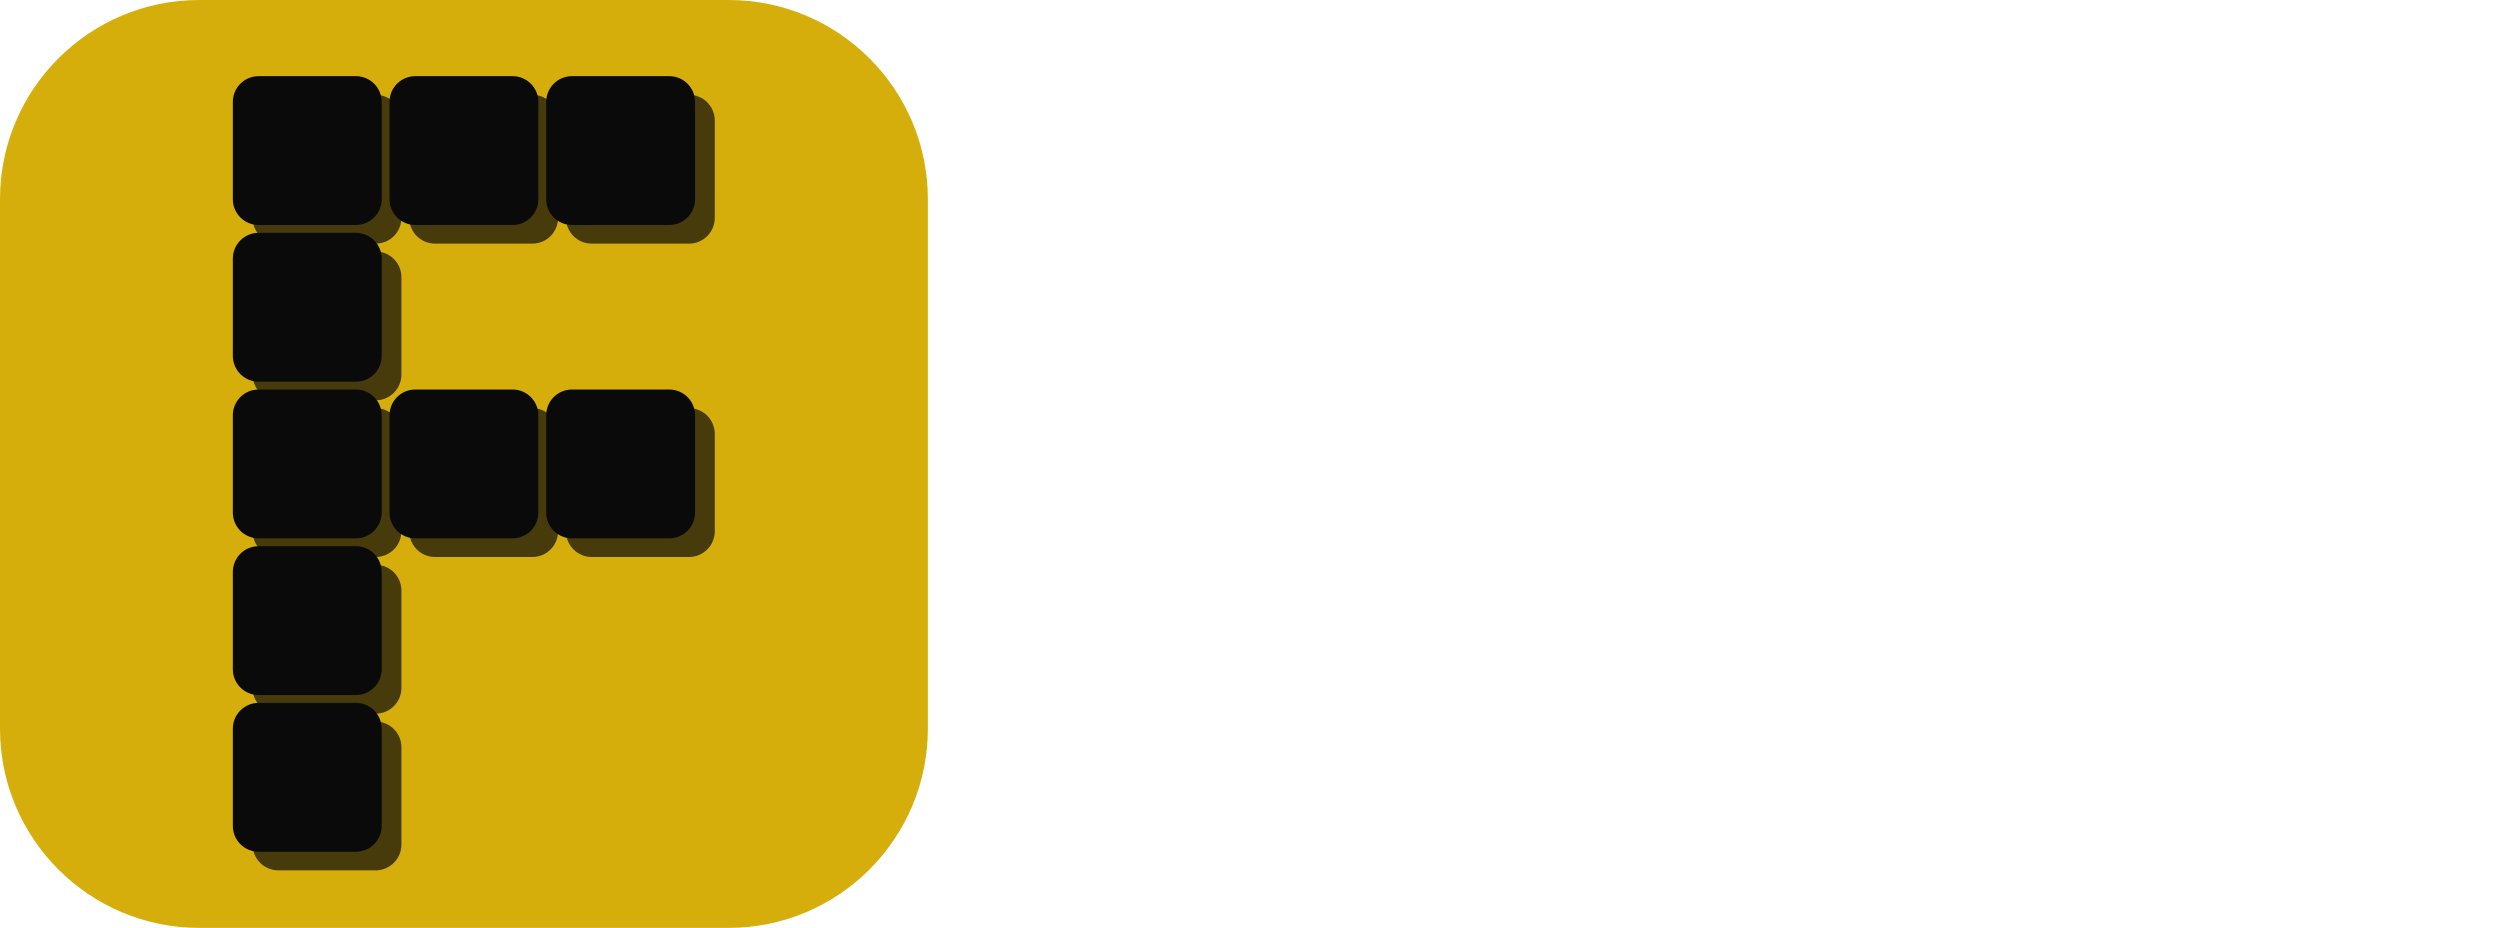
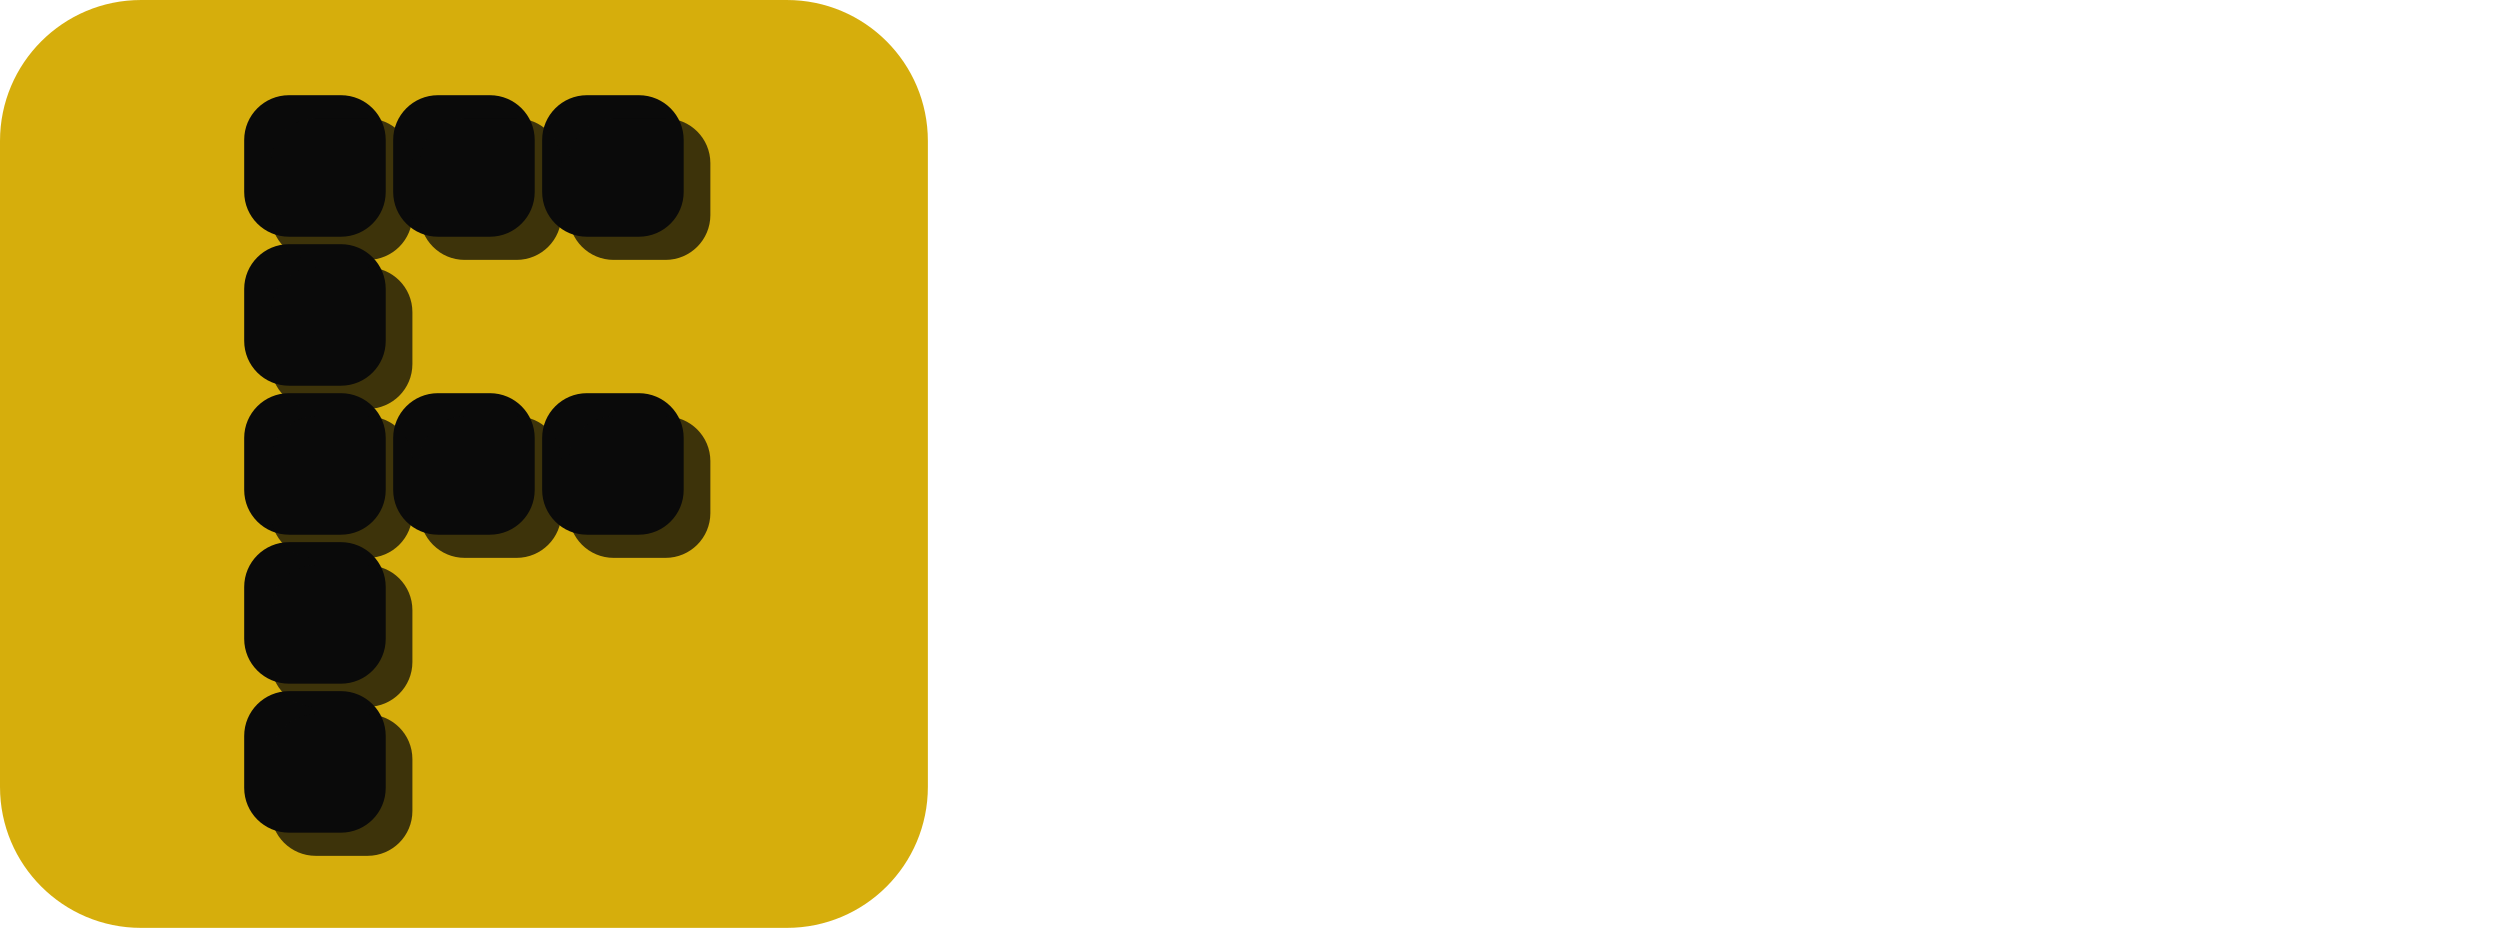
<svg xmlns="http://www.w3.org/2000/svg" width="103.697mm" height="38.487mm" viewBox="0 0 367.429 136.371" id="svg2" version="1.1">
  <defs id="defs4" />
  <g id="layer1" transform="translate(-168.6955,-75.54469)">
-     <rect style="opacity:1;fill:#d6ae0c;fill-opacity:1;stroke:none;stroke-width:0.1;stroke-miterlimit:4;stroke-dasharray:none;stroke-opacity:1" id="rect4136" width="136.371" height="136.371" x="168.695" y="75.545" rx="29.294" ry="29.294" />
+     <rect style="opacity:1;fill:#d6ae0c;fill-opacity:1;stroke:none;stroke-width:0.1;stroke-miterlimit:4;stroke-dasharray:none;stroke-opacity:1" id="rect4136" width="136.371" height="136.371" x="168.695" y="75.545" rx="20.723" ry="20.723" />
    <flowRoot xml:space="preserve" id="flowRoot4227" style="font-style:normal;font-weight:normal;font-size:83.143px;line-height:125%;font-family:sans-serif;letter-spacing:0px;word-spacing:0px;fill:#d6ae0c;fill-opacity:1;stroke:none;stroke-width:1px;stroke-linecap:butt;stroke-linejoin:miter;stroke-opacity:1;" transform="translate(-1.442235,-43.5066)">
      <flowRegion id="flowRegion4229">
        <rect id="rect4231" width="470.329" height="151.177" x="313.607" y="123.87" style="fill:#d6ae0c;fill-opacity:1;" />
      </flowRegion>
      <flowPara id="flowPara4233" style="font-style:normal;font-variant:normal;font-weight:300;font-stretch:normal;font-family:Lato;-inkscape-font-specification:'Lato Light';fill:#d6ae0c;fill-opacity:1;">idimag</flowPara>
    </flowRoot>
    <text xml:space="preserve" style="font-style:normal;font-weight:normal;font-size:40px;line-height:125%;font-family:sans-serif;letter-spacing:0px;word-spacing:0px;fill:#000000;fill-opacity:1;stroke:none;stroke-width:1px;stroke-linecap:butt;stroke-linejoin:miter;stroke-opacity:1" x="378.807" y="127.568" id="text4235">
      <tspan id="tspan4237" x="378.807" y="127.568" />
    </text>
-     <g id="g4205-3" transform="matrix(1.174603,0,0,1.174603,-26.90508,-10.67618)" style="opacity:0.7">
-       <g id="g4216-4" transform="matrix(1.141639,0,0,1.141639,107.6862,-20.49987)">
-         <g id="g4303">
-           <rect ry="2.824" rx="2.824" y="161.332" x="79.221" height="16.314" width="16.314" id="rect4146-9" style="opacity:1;fill:#0a0a0a;fill-opacity:1;stroke:none;stroke-width:0.1;stroke-miterlimit:4;stroke-dasharray:none;stroke-opacity:1" />
-           <rect ry="2.824" rx="2.824" y="144.159" x="79.221" height="16.314" width="16.314" id="rect4146-8-5" style="opacity:1;fill:#0a0a0a;fill-opacity:1;stroke:none;stroke-width:0.1;stroke-miterlimit:4;stroke-dasharray:none;stroke-opacity:1" />
-           <rect ry="2.824" rx="2.824" y="126.987" x="79.221" height="16.314" width="16.314" id="rect4146-1-3" style="opacity:1;fill:#0a0a0a;fill-opacity:1;stroke:none;stroke-width:0.1;stroke-miterlimit:4;stroke-dasharray:none;stroke-opacity:1" />
-           <rect ry="2.824" rx="2.824" y="92.642" x="96.394" height="16.314" width="16.314" id="rect4146-7-3" style="opacity:1;fill:#0a0a0a;fill-opacity:1;stroke:none;stroke-width:0.1;stroke-miterlimit:4;stroke-dasharray:none;stroke-opacity:1" />
-           <rect ry="2.824" rx="2.824" y="126.987" x="113.566" height="16.314" width="16.314" id="rect4146-2-0" style="opacity:1;fill:#0a0a0a;fill-opacity:1;stroke:none;stroke-width:0.1;stroke-miterlimit:4;stroke-dasharray:none;stroke-opacity:1" />
-           <rect ry="2.824" rx="2.824" y="126.987" x="96.394" height="16.314" width="16.314" id="rect4146-6-8" style="opacity:1;fill:#0a0a0a;fill-opacity:1;stroke:none;stroke-width:0.1;stroke-miterlimit:4;stroke-dasharray:none;stroke-opacity:1" />
-           <rect ry="2.824" rx="2.824" y="92.642" x="113.566" height="16.314" width="16.314" id="rect4146-29-0" style="opacity:1;fill:#0a0a0a;fill-opacity:1;stroke:none;stroke-width:0.1;stroke-miterlimit:4;stroke-dasharray:none;stroke-opacity:1" />
-           <rect ry="2.824" rx="2.824" y="109.814" x="79.221" height="16.314" width="16.314" id="rect4146-14-5" style="opacity:1;fill:#0a0a0a;fill-opacity:1;stroke:none;stroke-width:0.1;stroke-miterlimit:4;stroke-dasharray:none;stroke-opacity:1" />
-           <rect ry="2.824" rx="2.824" y="92.642" x="79.221" height="16.314" width="16.314" id="rect4146-3-5" style="opacity:1;fill:#0a0a0a;fill-opacity:1;stroke:none;stroke-width:0.1;stroke-miterlimit:4;stroke-dasharray:none;stroke-opacity:1" />
+     <g id="g4205" transform="matrix(1.174603,0,0,1.174603,26.9617,118.3252)">
+       <g id="g4216" transform="matrix(1.141639,0,0,1.141639,107.6862,-20.49987)">
+         <g id="g4222">
+           <g id="g4281-4" transform="matrix(0.9253731,0,0,0.9253731,114.2592,-5.088329)">
+             <rect style="opacity:1;fill:#0a0a0a;fill-opacity:1;stroke:none;stroke-width:0.1;stroke-miterlimit:4;stroke-dasharray:none;stroke-opacity:1" id="rect4146-1" width="16.763" height="16.763" x="-82.267" y="72.286" rx="5.307" ry="5.307" />
+             <rect style="opacity:1;fill:#0a0a0a;fill-opacity:1;stroke:none;stroke-width:0.1;stroke-miterlimit:4;stroke-dasharray:none;stroke-opacity:1" id="rect4146-0-6" width="16.763" height="16.763" x="-82.267" y="36.995" rx="5.307" ry="5.307" />
+             <rect style="opacity:1;fill:#0a0a0a;fill-opacity:1;stroke:none;stroke-width:0.1;stroke-miterlimit:4;stroke-dasharray:none;stroke-opacity:1" id="rect4146-4-6" width="16.763" height="16.763" x="-46.976" y="1.703" rx="5.307" ry="5.307" />
+             <rect style="opacity:1;fill:#0a0a0a;fill-opacity:1;stroke:none;stroke-width:0.1;stroke-miterlimit:4;stroke-dasharray:none;stroke-opacity:1" id="rect4146-08-4" width="16.763" height="16.763" x="-64.621" y="1.703" rx="5.307" ry="5.307" />
+             <rect style="opacity:1;fill:#0a0a0a;fill-opacity:1;stroke:none;stroke-width:0.1;stroke-miterlimit:4;stroke-dasharray:none;stroke-opacity:1" id="rect4146-02-8" width="16.763" height="16.763" x="-82.267" y="1.703" rx="5.307" ry="5.307" />
+             <rect style="opacity:1;fill:#0a0a0a;fill-opacity:1;stroke:none;stroke-width:0.1;stroke-miterlimit:4;stroke-dasharray:none;stroke-opacity:1" id="rect4146-2-0" width="16.763" height="16.763" x="-82.267" y="19.349" rx="5.307" ry="5.307" />
+             <rect style="opacity:1;fill:#0a0a0a;fill-opacity:1;stroke:none;stroke-width:0.1;stroke-miterlimit:4;stroke-dasharray:none;stroke-opacity:1" id="rect4146-04-7" width="16.763" height="16.763" x="-82.267" y="54.64" rx="5.307" ry="5.307" />
+             <rect style="opacity:1;fill:#0a0a0a;fill-opacity:1;stroke:none;stroke-width:0.1;stroke-miterlimit:4;stroke-dasharray:none;stroke-opacity:1" id="rect4146-24-4" width="16.763" height="16.763" x="-64.621" y="36.995" rx="5.307" ry="5.307" />
+             <rect style="opacity:1;fill:#0a0a0a;fill-opacity:1;stroke:none;stroke-width:0.1;stroke-miterlimit:4;stroke-dasharray:none;stroke-opacity:1" id="rect4146-3-0" width="16.763" height="16.763" x="-46.976" y="36.995" rx="5.307" ry="5.307" />
+           </g>
+           <g id="g4281-4-5" transform="matrix(0.9253731,0,0,0.9253731,117.1838,-2.548709)" style="opacity:0.75">
+             <rect style="opacity:1;fill:#0a0a0a;fill-opacity:1;stroke:none;stroke-width:0.1;stroke-miterlimit:4;stroke-dasharray:none;stroke-opacity:1" id="rect4146-1-5" width="16.763" height="16.763" x="-82.267" y="72.286" rx="5.307" ry="5.307" />
+             <rect style="opacity:1;fill:#0a0a0a;fill-opacity:1;stroke:none;stroke-width:0.1;stroke-miterlimit:4;stroke-dasharray:none;stroke-opacity:1" id="rect4146-0-6-3" width="16.763" height="16.763" x="-82.267" y="36.995" rx="5.307" ry="5.307" />
+             <rect style="opacity:1;fill:#0a0a0a;fill-opacity:1;stroke:none;stroke-width:0.1;stroke-miterlimit:4;stroke-dasharray:none;stroke-opacity:1" id="rect4146-4-6-9" width="16.763" height="16.763" x="-46.976" y="1.703" rx="5.307" ry="5.307" />
+             <rect style="opacity:1;fill:#0a0a0a;fill-opacity:1;stroke:none;stroke-width:0.1;stroke-miterlimit:4;stroke-dasharray:none;stroke-opacity:1" id="rect4146-08-4-7" width="16.763" height="16.763" x="-64.621" y="1.703" rx="5.307" ry="5.307" />
+             <rect style="opacity:1;fill:#0a0a0a;fill-opacity:1;stroke:none;stroke-width:0.1;stroke-miterlimit:4;stroke-dasharray:none;stroke-opacity:1" id="rect4146-02-8-9" width="16.763" height="16.763" x="-82.267" y="1.703" rx="5.307" ry="5.307" />
+             <rect style="opacity:1;fill:#0a0a0a;fill-opacity:1;stroke:none;stroke-width:0.1;stroke-miterlimit:4;stroke-dasharray:none;stroke-opacity:1" id="rect4146-2-0-1" width="16.763" height="16.763" x="-82.267" y="19.349" rx="5.307" ry="5.307" />
+             <rect style="opacity:1;fill:#0a0a0a;fill-opacity:1;stroke:none;stroke-width:0.1;stroke-miterlimit:4;stroke-dasharray:none;stroke-opacity:1" id="rect4146-04-7-2" width="16.763" height="16.763" x="-82.267" y="54.64" rx="5.307" ry="5.307" />
+             <rect style="opacity:1;fill:#0a0a0a;fill-opacity:1;stroke:none;stroke-width:0.1;stroke-miterlimit:4;stroke-dasharray:none;stroke-opacity:1" id="rect4146-24-4-3" width="16.763" height="16.763" x="-64.621" y="36.995" rx="5.307" ry="5.307" />
+             <rect style="opacity:1;fill:#0a0a0a;fill-opacity:1;stroke:none;stroke-width:0.1;stroke-miterlimit:4;stroke-dasharray:none;stroke-opacity:1" id="rect4146-3-0-2" width="16.763" height="16.763" x="-46.976" y="36.995" rx="5.307" ry="5.307" />
+           </g>
        </g>
-       </g>
-     </g>
-     <g id="g4205" transform="matrix(1.174603,0,0,1.174603,59.47822,111.5852)">
-       <g id="g4216" transform="matrix(1.141639,0,0,1.141639,107.6862,-20.49987)">
-         <rect style="opacity:1;fill:#0a0a0a;fill-opacity:1;stroke:none;stroke-width:0.1;stroke-miterlimit:4;stroke-dasharray:none;stroke-opacity:1" id="rect4146" width="16.314" height="16.314" x="12.638" y="68.116" rx="2.824" ry="2.824" />
-         <rect style="opacity:1;fill:#0a0a0a;fill-opacity:1;stroke:none;stroke-width:0.1;stroke-miterlimit:4;stroke-dasharray:none;stroke-opacity:1" id="rect4146-8" width="16.314" height="16.314" x="12.638" y="50.943" rx="2.824" ry="2.824" />
-         <rect style="opacity:1;fill:#0a0a0a;fill-opacity:1;stroke:none;stroke-width:0.1;stroke-miterlimit:4;stroke-dasharray:none;stroke-opacity:1" id="rect4146-1" width="16.314" height="16.314" x="12.638" y="33.771" rx="2.824" ry="2.824" />
-         <rect style="opacity:1;fill:#0a0a0a;fill-opacity:1;stroke:none;stroke-width:0.1;stroke-miterlimit:4;stroke-dasharray:none;stroke-opacity:1" id="rect4146-7" width="16.314" height="16.314" x="29.811" y="-0.574" rx="2.824" ry="2.824" />
-         <rect style="opacity:1;fill:#0a0a0a;fill-opacity:1;stroke:none;stroke-width:0.1;stroke-miterlimit:4;stroke-dasharray:none;stroke-opacity:1" id="rect4146-2" width="16.314" height="16.314" x="46.984" y="33.771" rx="2.824" ry="2.824" />
-         <rect style="opacity:1;fill:#0a0a0a;fill-opacity:1;stroke:none;stroke-width:0.1;stroke-miterlimit:4;stroke-dasharray:none;stroke-opacity:1" id="rect4146-6" width="16.314" height="16.314" x="29.811" y="33.771" rx="2.824" ry="2.824" />
-         <rect style="opacity:1;fill:#0a0a0a;fill-opacity:1;stroke:none;stroke-width:0.1;stroke-miterlimit:4;stroke-dasharray:none;stroke-opacity:1" id="rect4146-29" width="16.314" height="16.314" x="46.984" y="-0.574" rx="2.824" ry="2.824" />
-         <rect style="opacity:1;fill:#0a0a0a;fill-opacity:1;stroke:none;stroke-width:0.1;stroke-miterlimit:4;stroke-dasharray:none;stroke-opacity:1" id="rect4146-14" width="16.314" height="16.314" x="12.638" y="16.598" rx="2.824" ry="2.824" />
-         <rect style="opacity:1;fill:#0a0a0a;fill-opacity:1;stroke:none;stroke-width:0.1;stroke-miterlimit:4;stroke-dasharray:none;stroke-opacity:1" id="rect4146-3" width="16.314" height="16.314" x="12.638" y="-0.574" rx="2.824" ry="2.824" />
      </g>
    </g>
  </g>
</svg>
